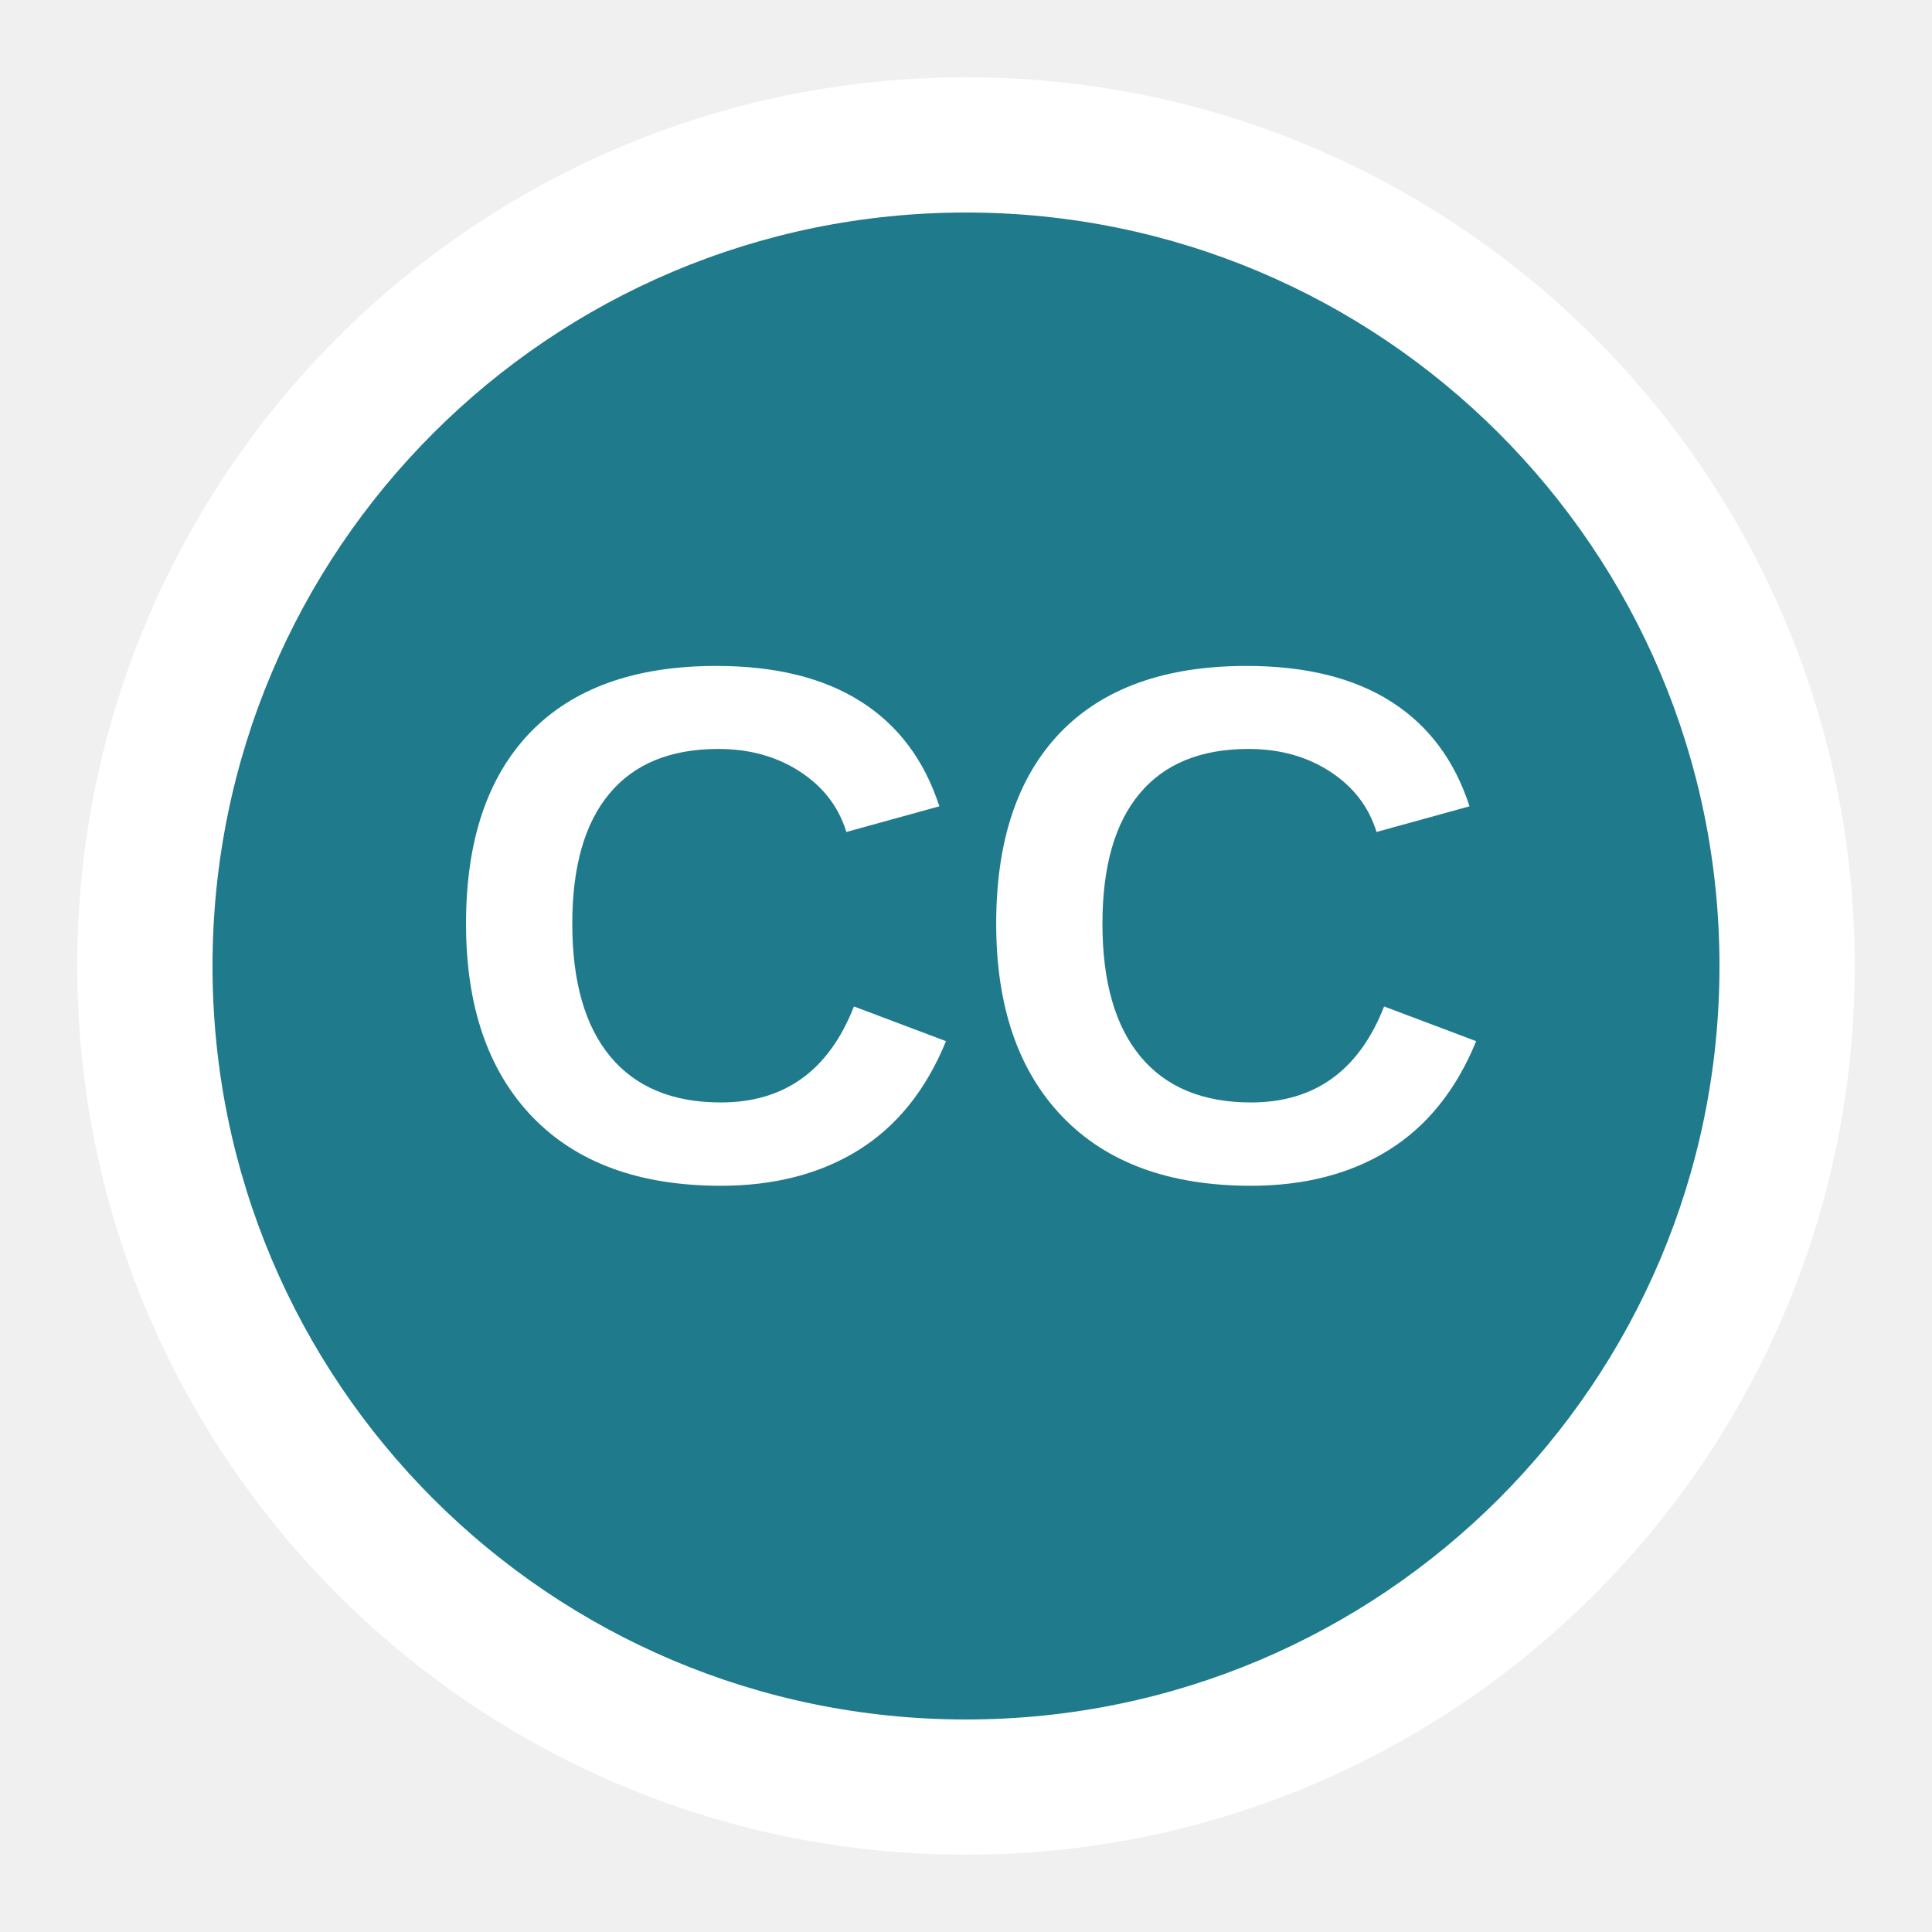
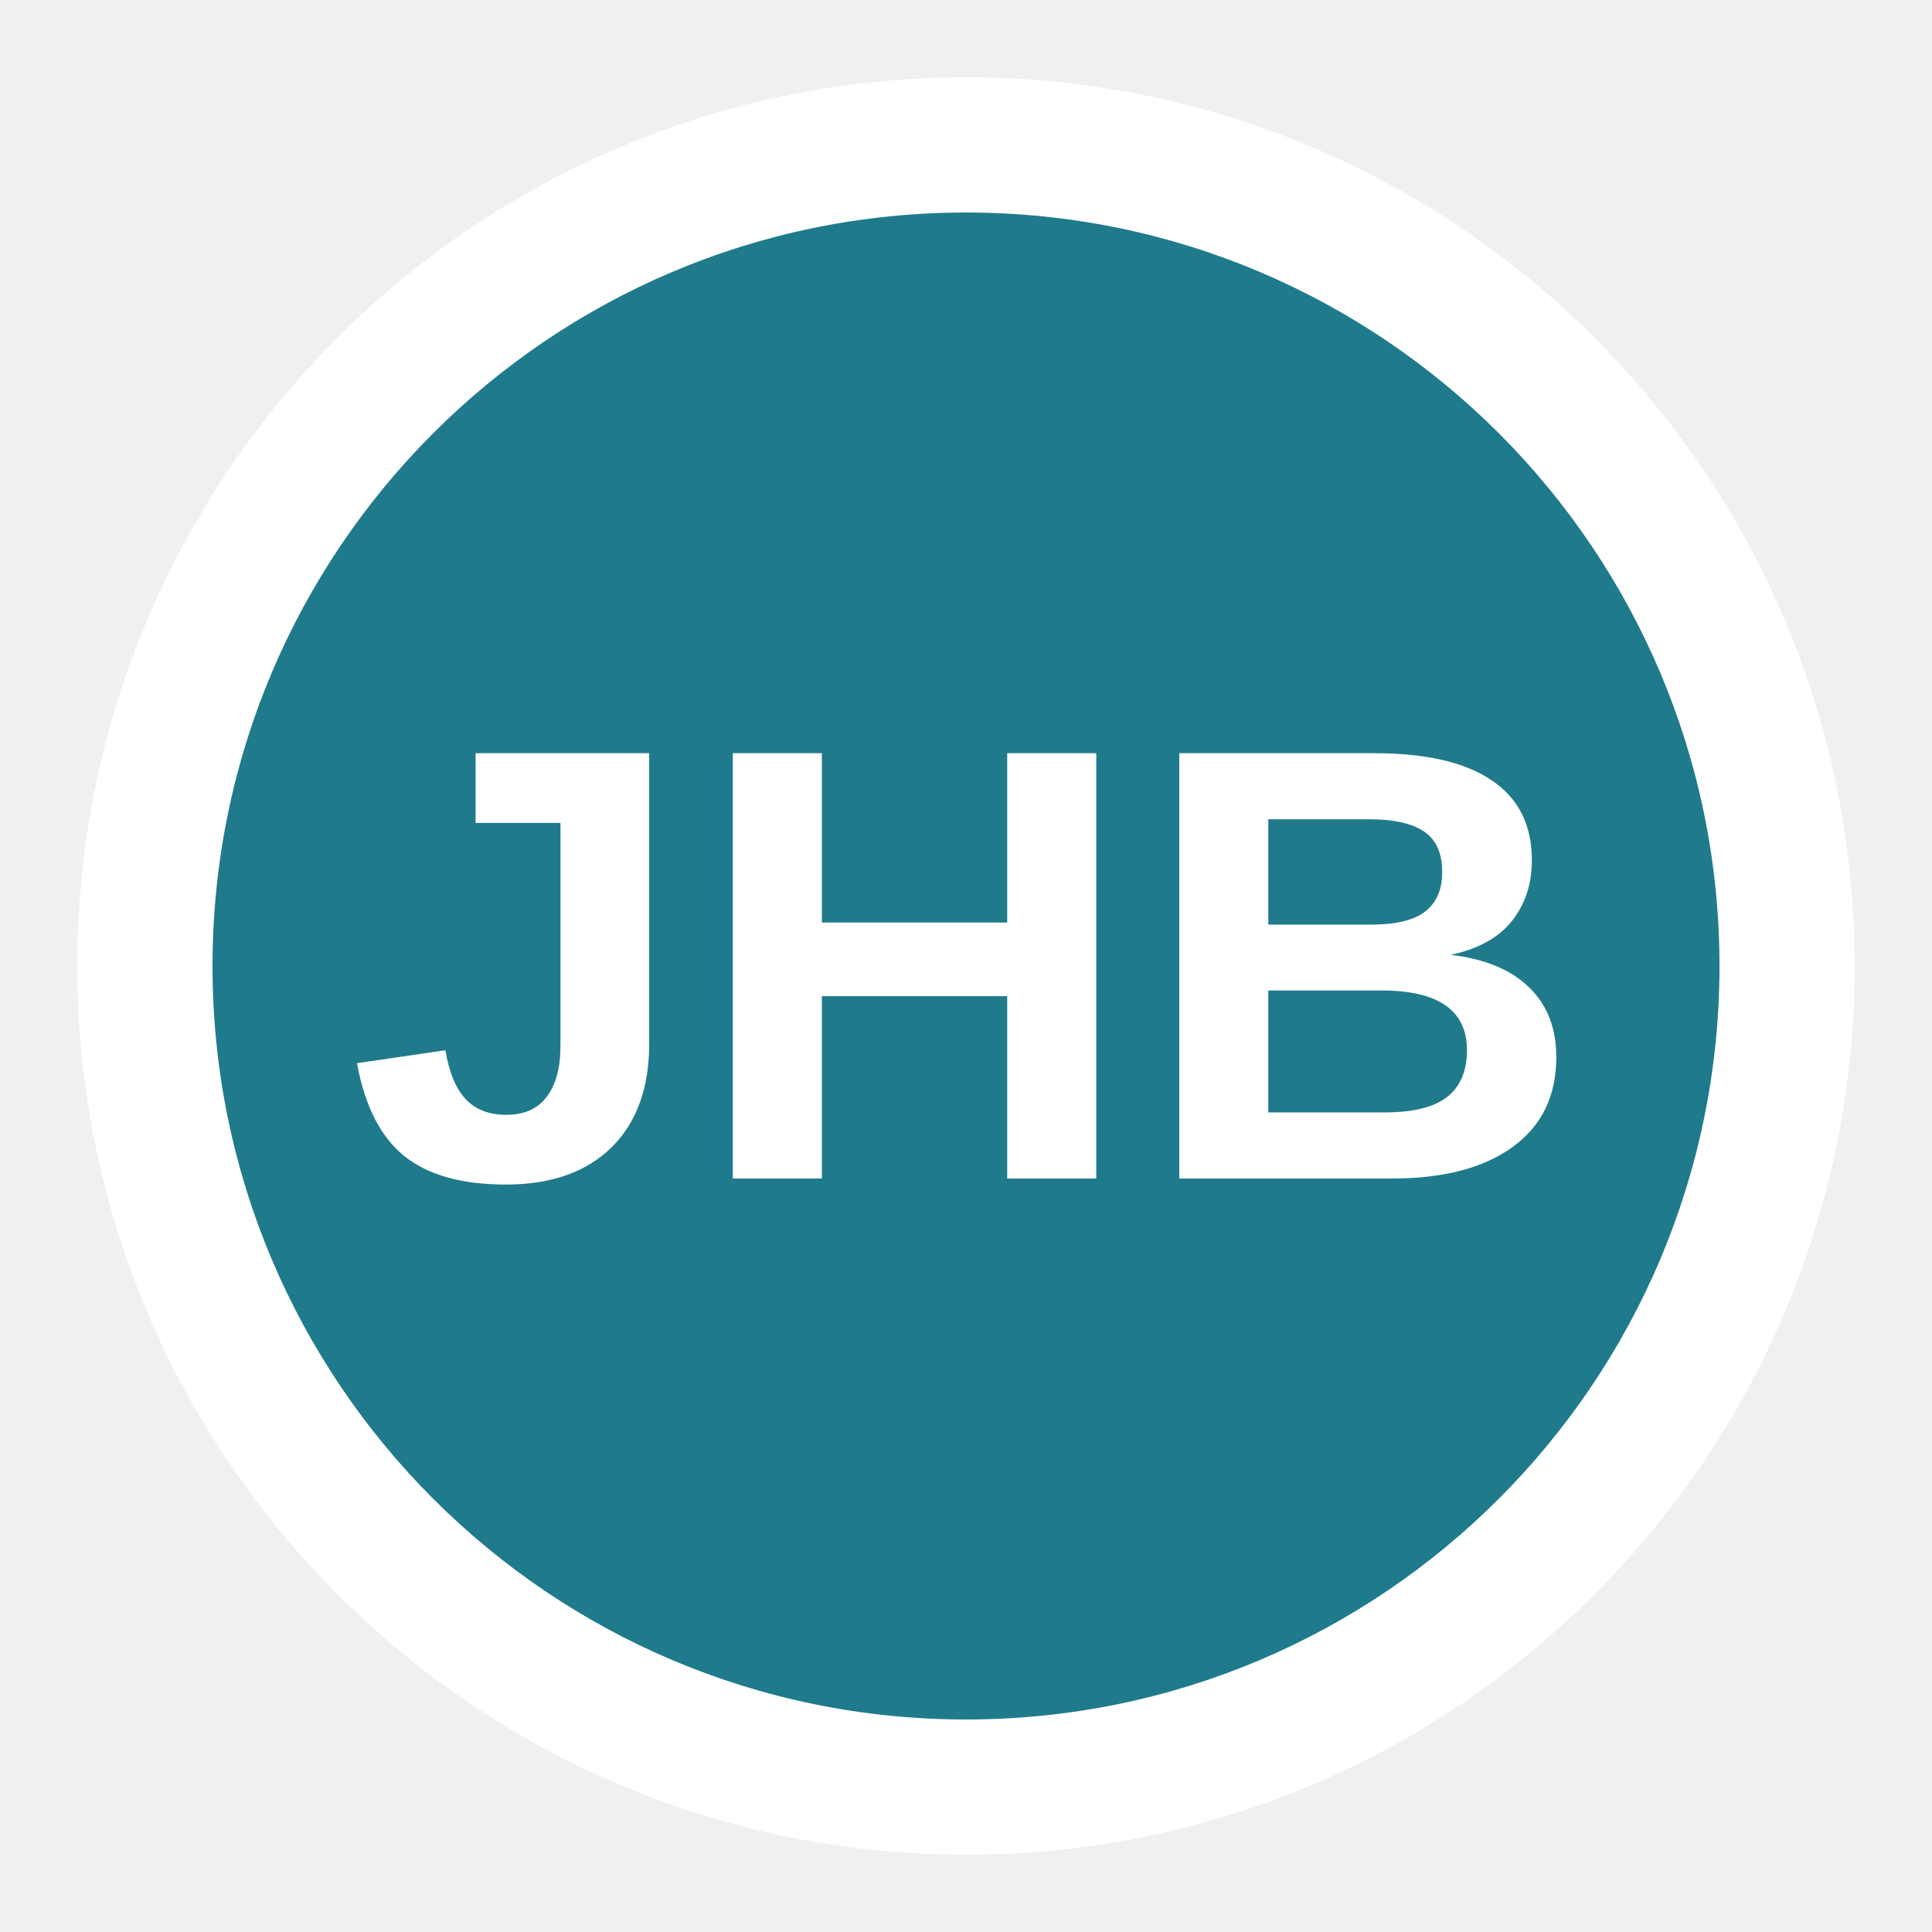
<svg xmlns="http://www.w3.org/2000/svg" viewBox="0 0 100 100">
  <circle cx="50" cy="50" r="46" fill="#ffffff" />
  <circle cx="50" cy="50" r="39" fill="#1f7a8c" />
-   <text x="50" y="61" text-anchor="middle" font-family="Arial, sans-serif" font-size="38" font-weight="bold" fill="#ffffff">
-         CC
+   <text x="50" y="61" text-anchor="middle" font-family="Arial, sans-serif" font-size="32" font-weight="bold" fill="#ffffff">
+         JHB
    </text>
</svg>
